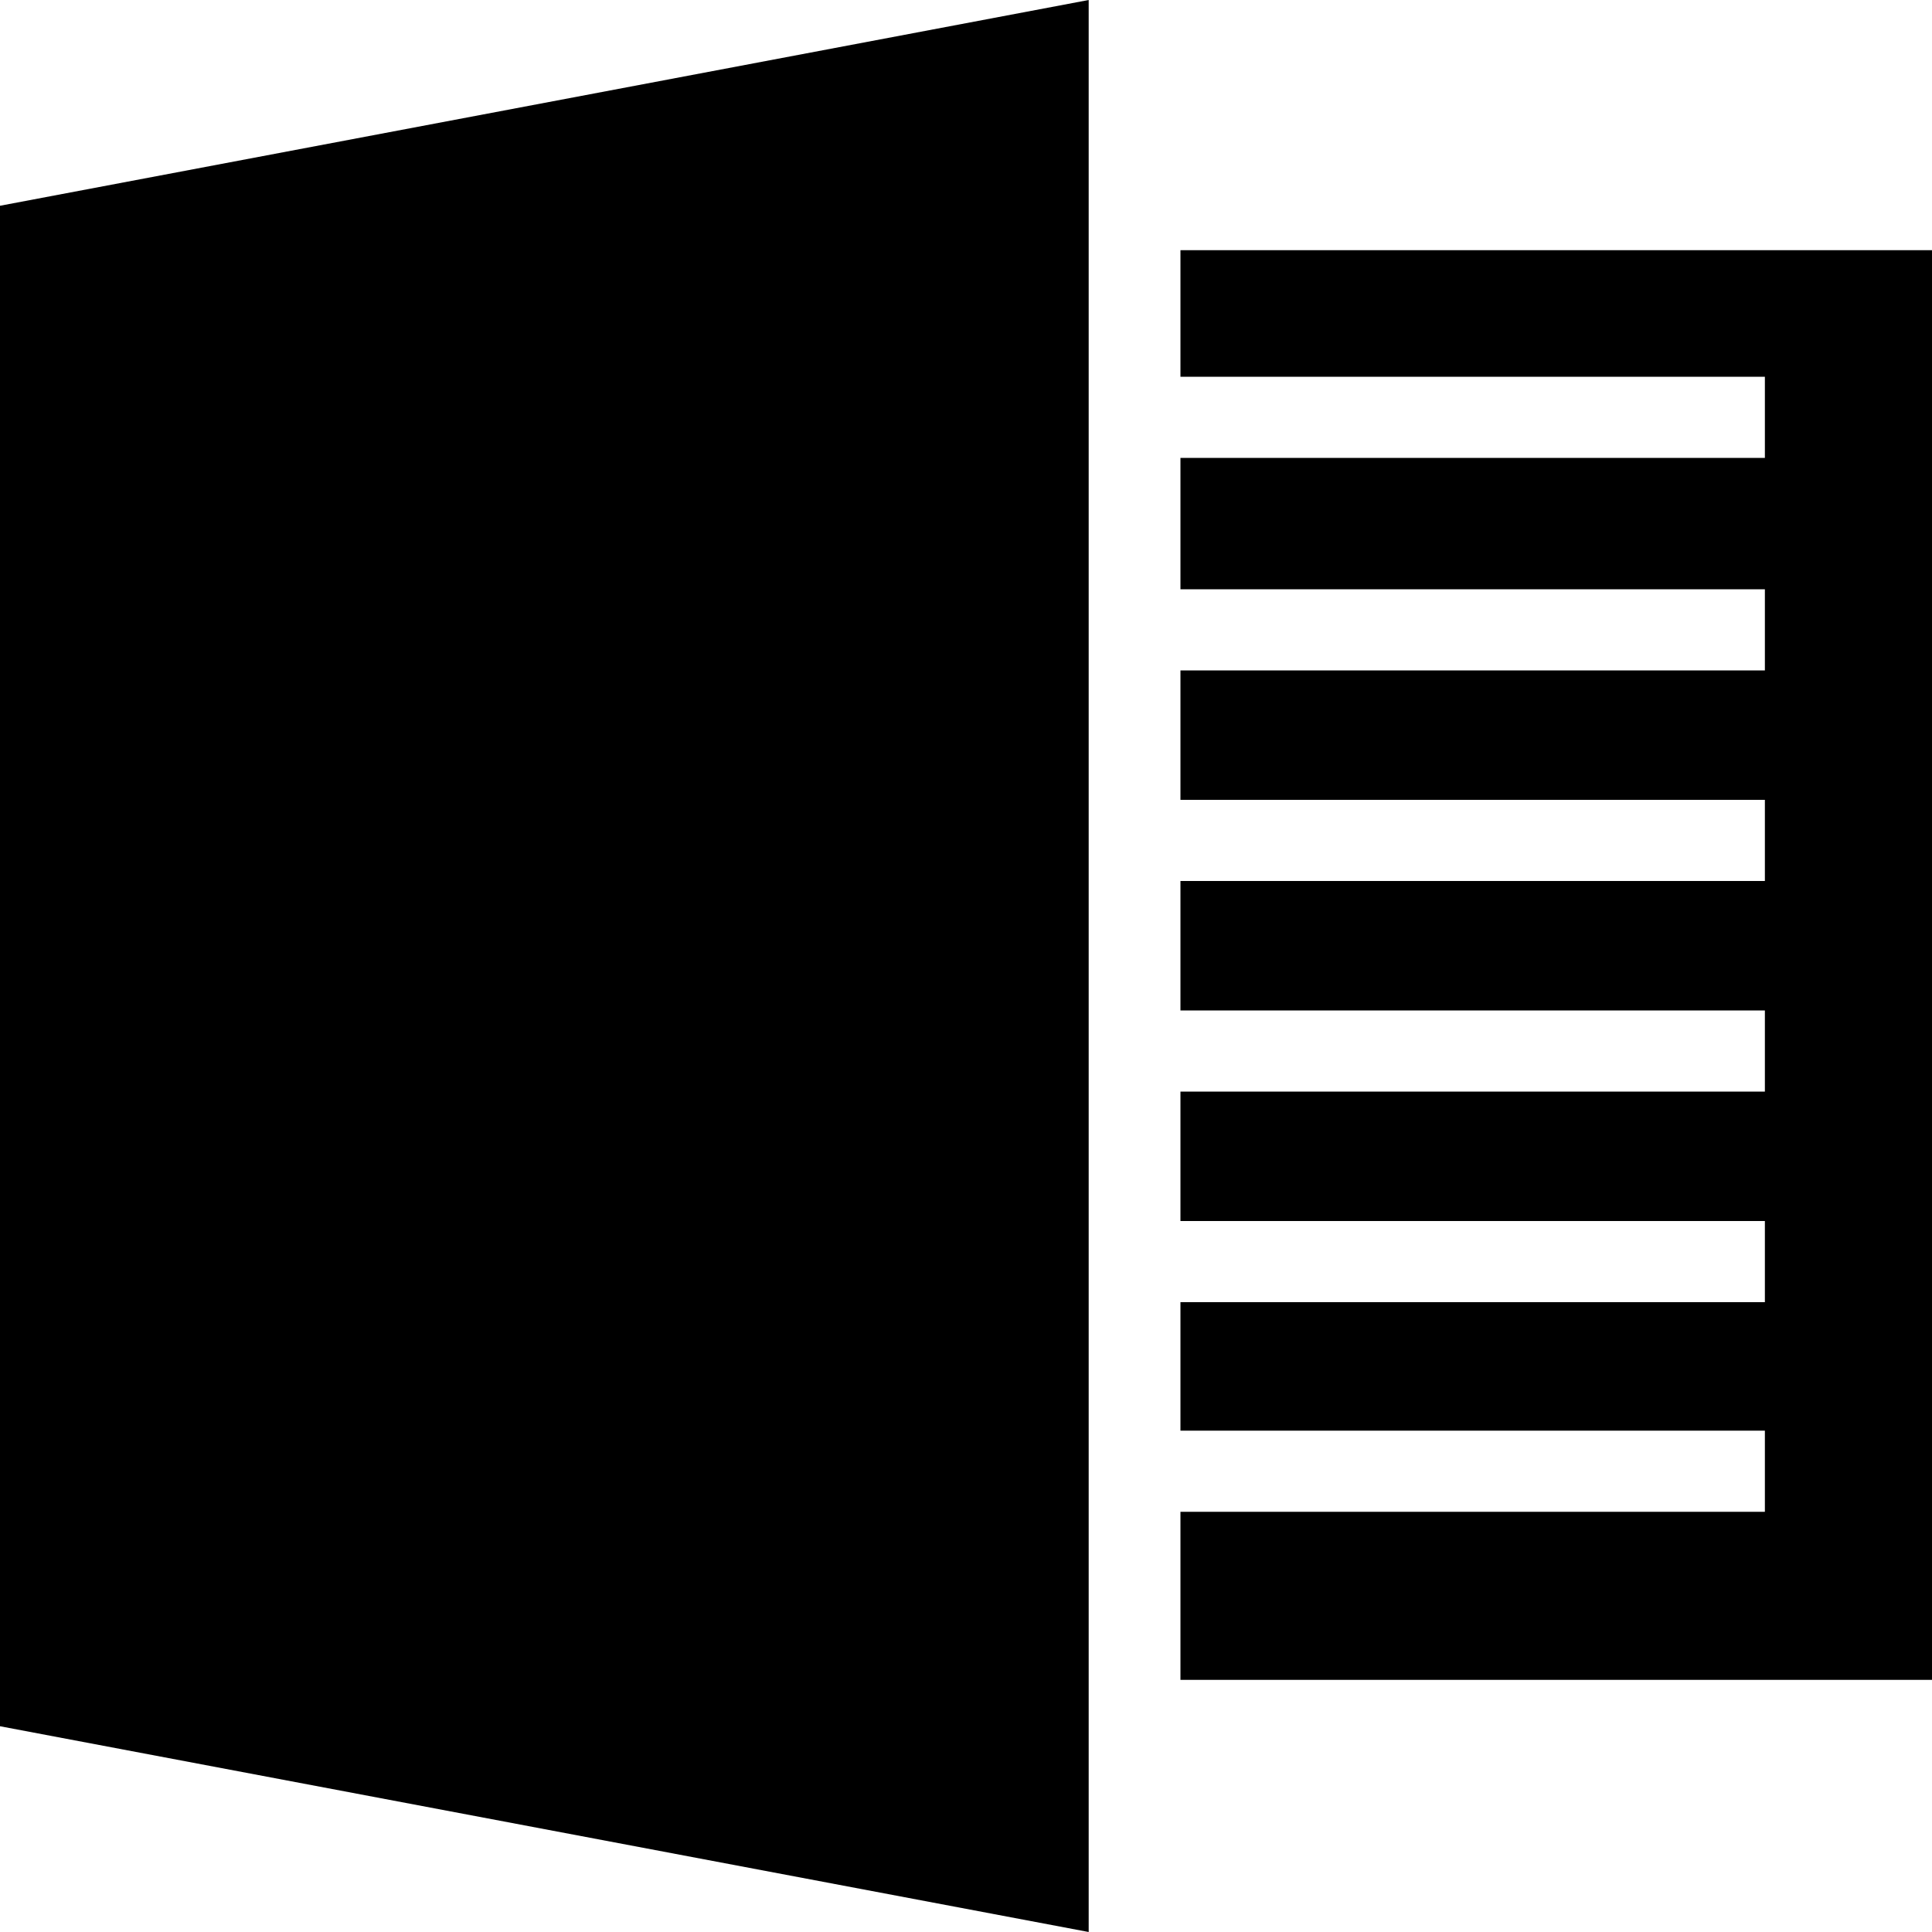
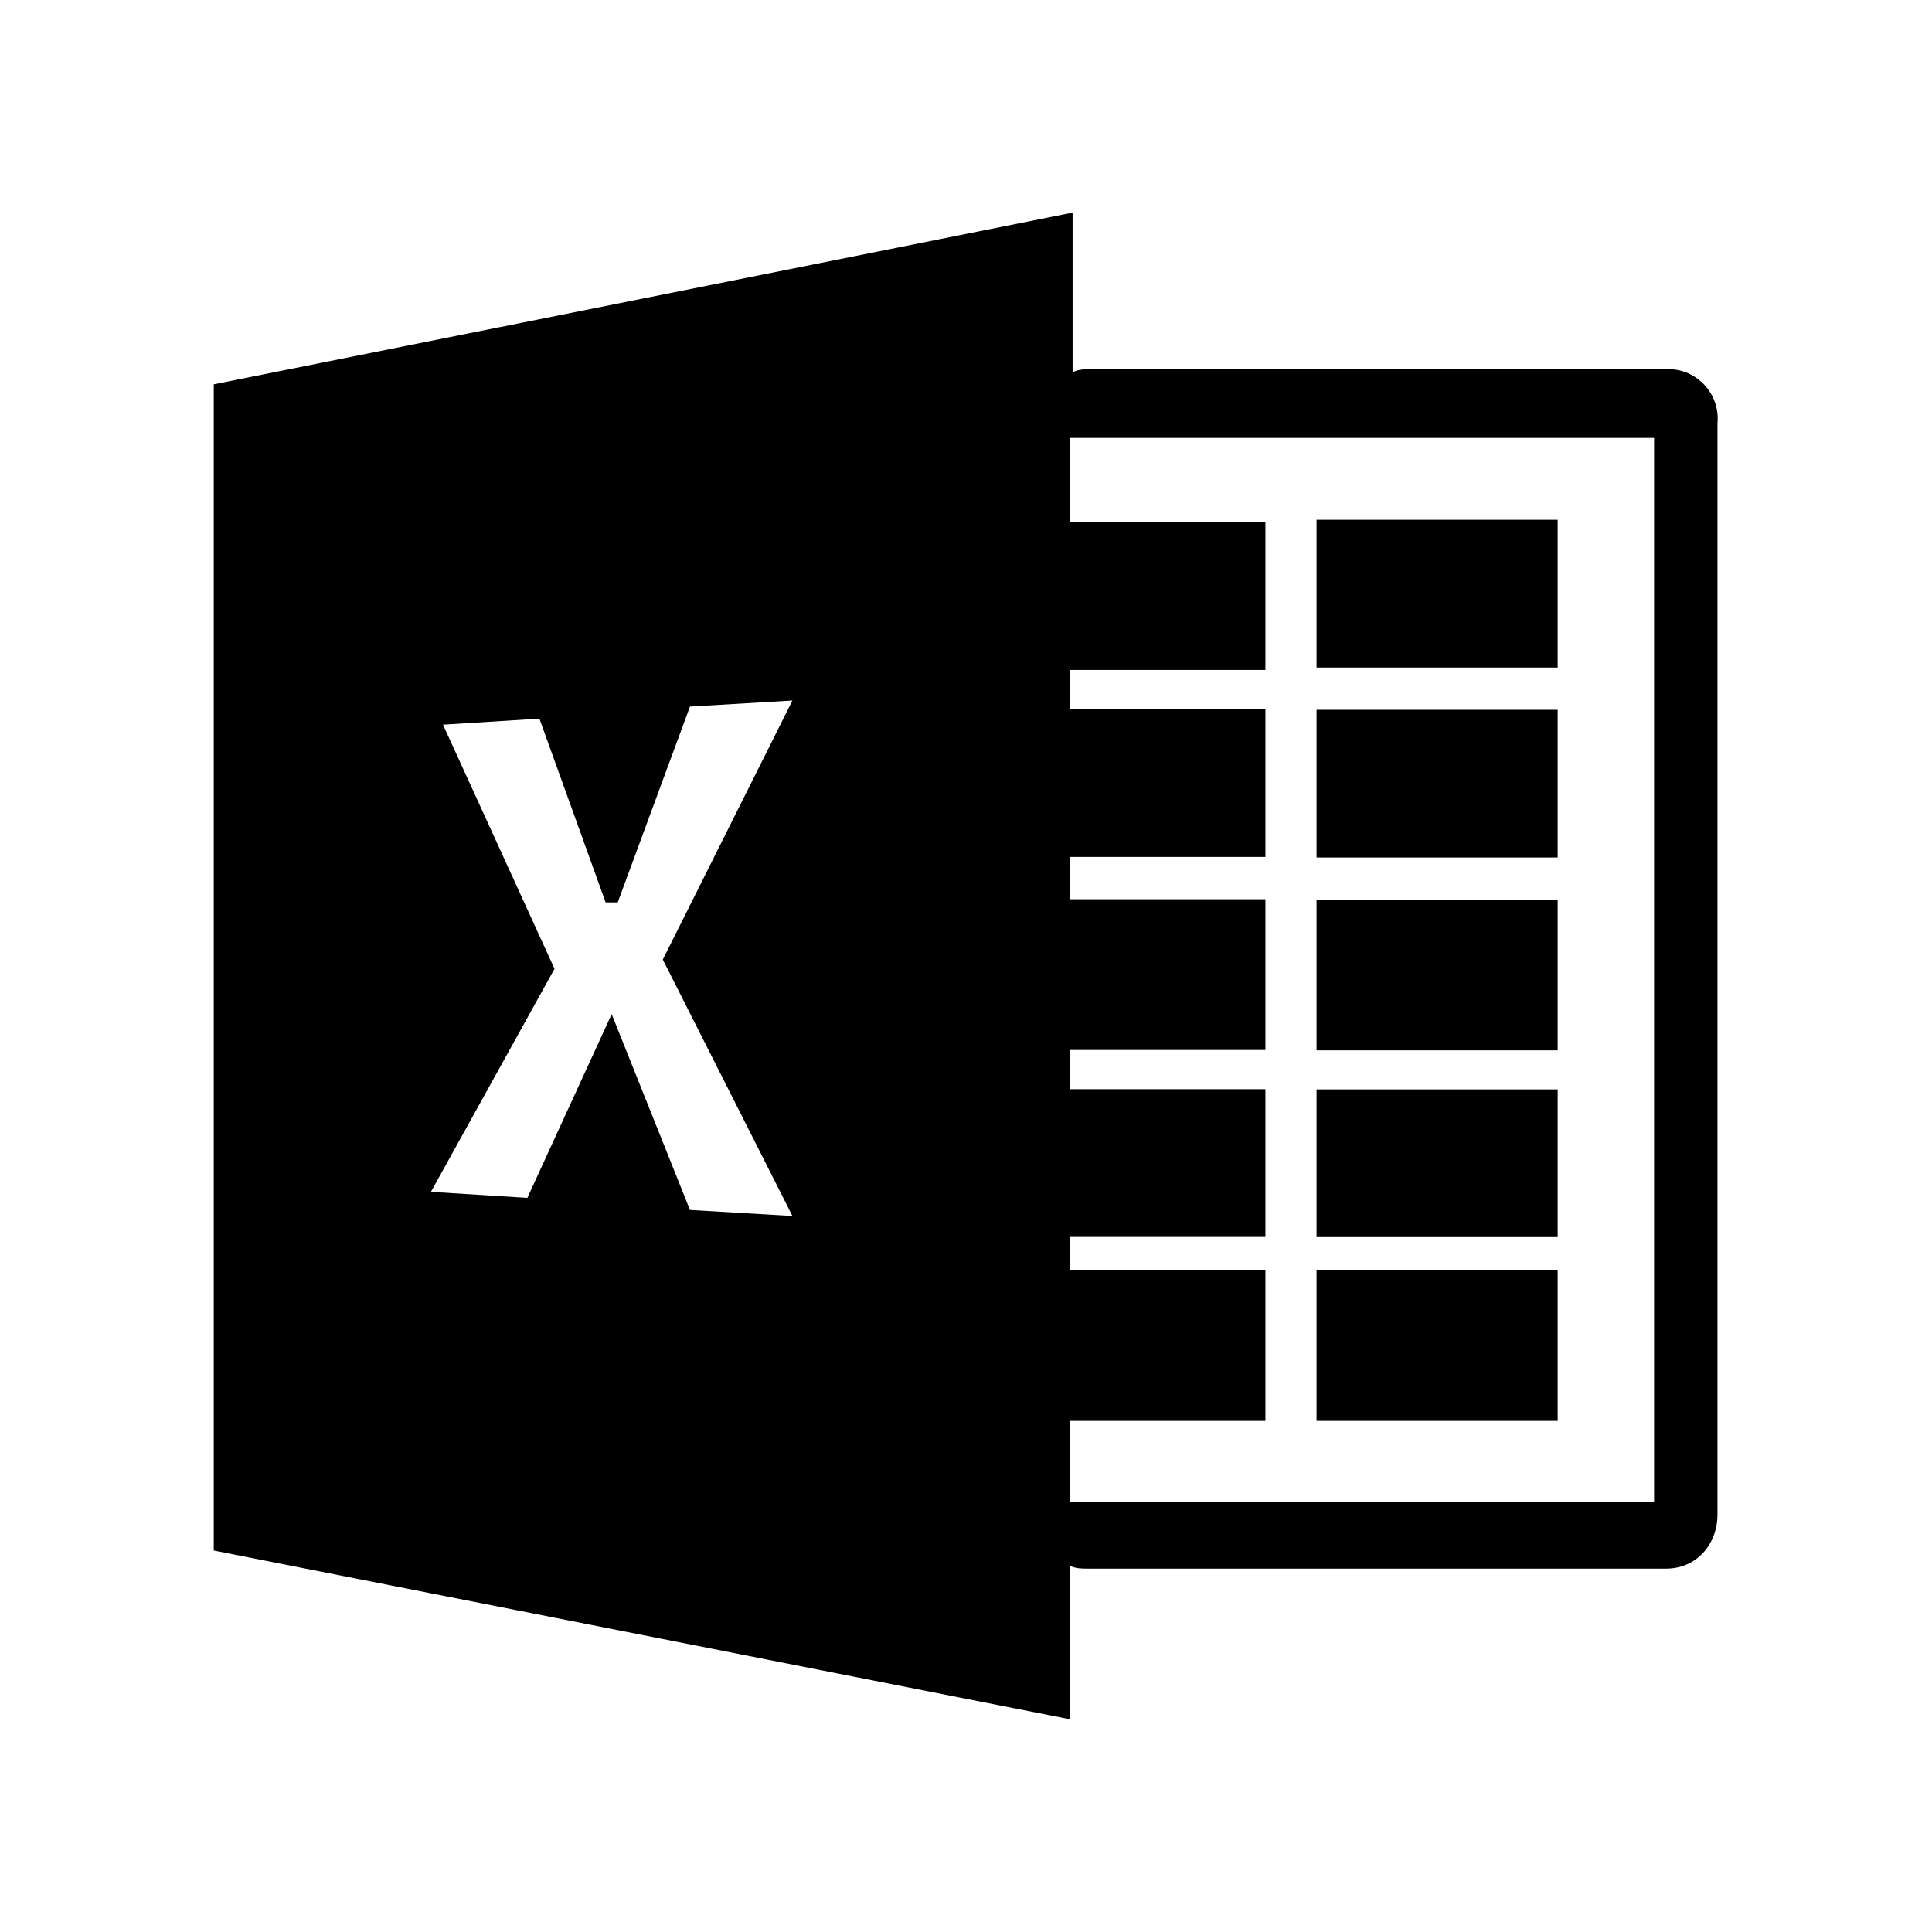
- <svg xmlns="http://www.w3.org/2000/svg" width="128" height="128">
-   <path d="M78.208 16.576v8.384h38.72v5.376h-38.72v8.704h38.72v5.376h-38.72v8.576h38.72v5.376h-38.72v8.576h38.72v5.376h-38.72v8.576h38.72v5.376h-38.72v8.512h38.72v5.376h-38.72v11.136H128v-94.72H78.208zM0 114.368L72.128 128V0L0 13.632v100.736z" />
-   <path d="M28.672 82.56h-11.2l14.784-23.488-14.08-22.592h11.52l8.192 14.976 8.448-14.976h11.136l-14.08 22.208L58.368 82.56H46.656l-8.768-15.68z" />
+ <svg xmlns="http://www.w3.org/2000/svg" t="1581845716791" class="icon" viewBox="0 0 1024 1024" version="1.1" p-id="27555" width="128" height="128">
+   <path d="M825.6 376.2H697.8v78.3h127.8v-78.3z m0 100.6H697.8v79.9h127.8v-79.9z m0-201.3H697.8v78.3h127.8v-78.3z m0 397.7H697.8v79.9h127.8v-79.9z m59.1-477.5H578.1c-3.2 0-6.4 0-9.6 1.6v-84.6l-455.2 91v618.1l453.6 89.4v-81.4c3.2 1.6 6.4 1.6 9.6 1.6h306.6c16 0 27.2-12.8 27.2-28.7V224.4c1.5-15.9-11.2-28.7-25.6-28.7zM420 644.5l-54.3-3.2-41.5-103.8-44.7 97.4-51.1-3.2 65.5-118.2-59.1-129.4 51.1-3.2 35.1 97.4h6.4l38.3-103.8 54.3-3.2-68.7 137.3L420 644.5z m456.7 151.7H566.9v-43.1h103.8v-79.9H566.9v-17.6h103.8v-78.3H566.9v-20.8h103.8v-79.9H566.9v-22.4h103.8v-78.3H566.9v-20.8h103.8v-78.3H566.9v-44.7h309.8v564.1z m-51.1-218.8H697.8v78.3h127.8v-78.3z m0 0" p-id="27556" />
</svg>
